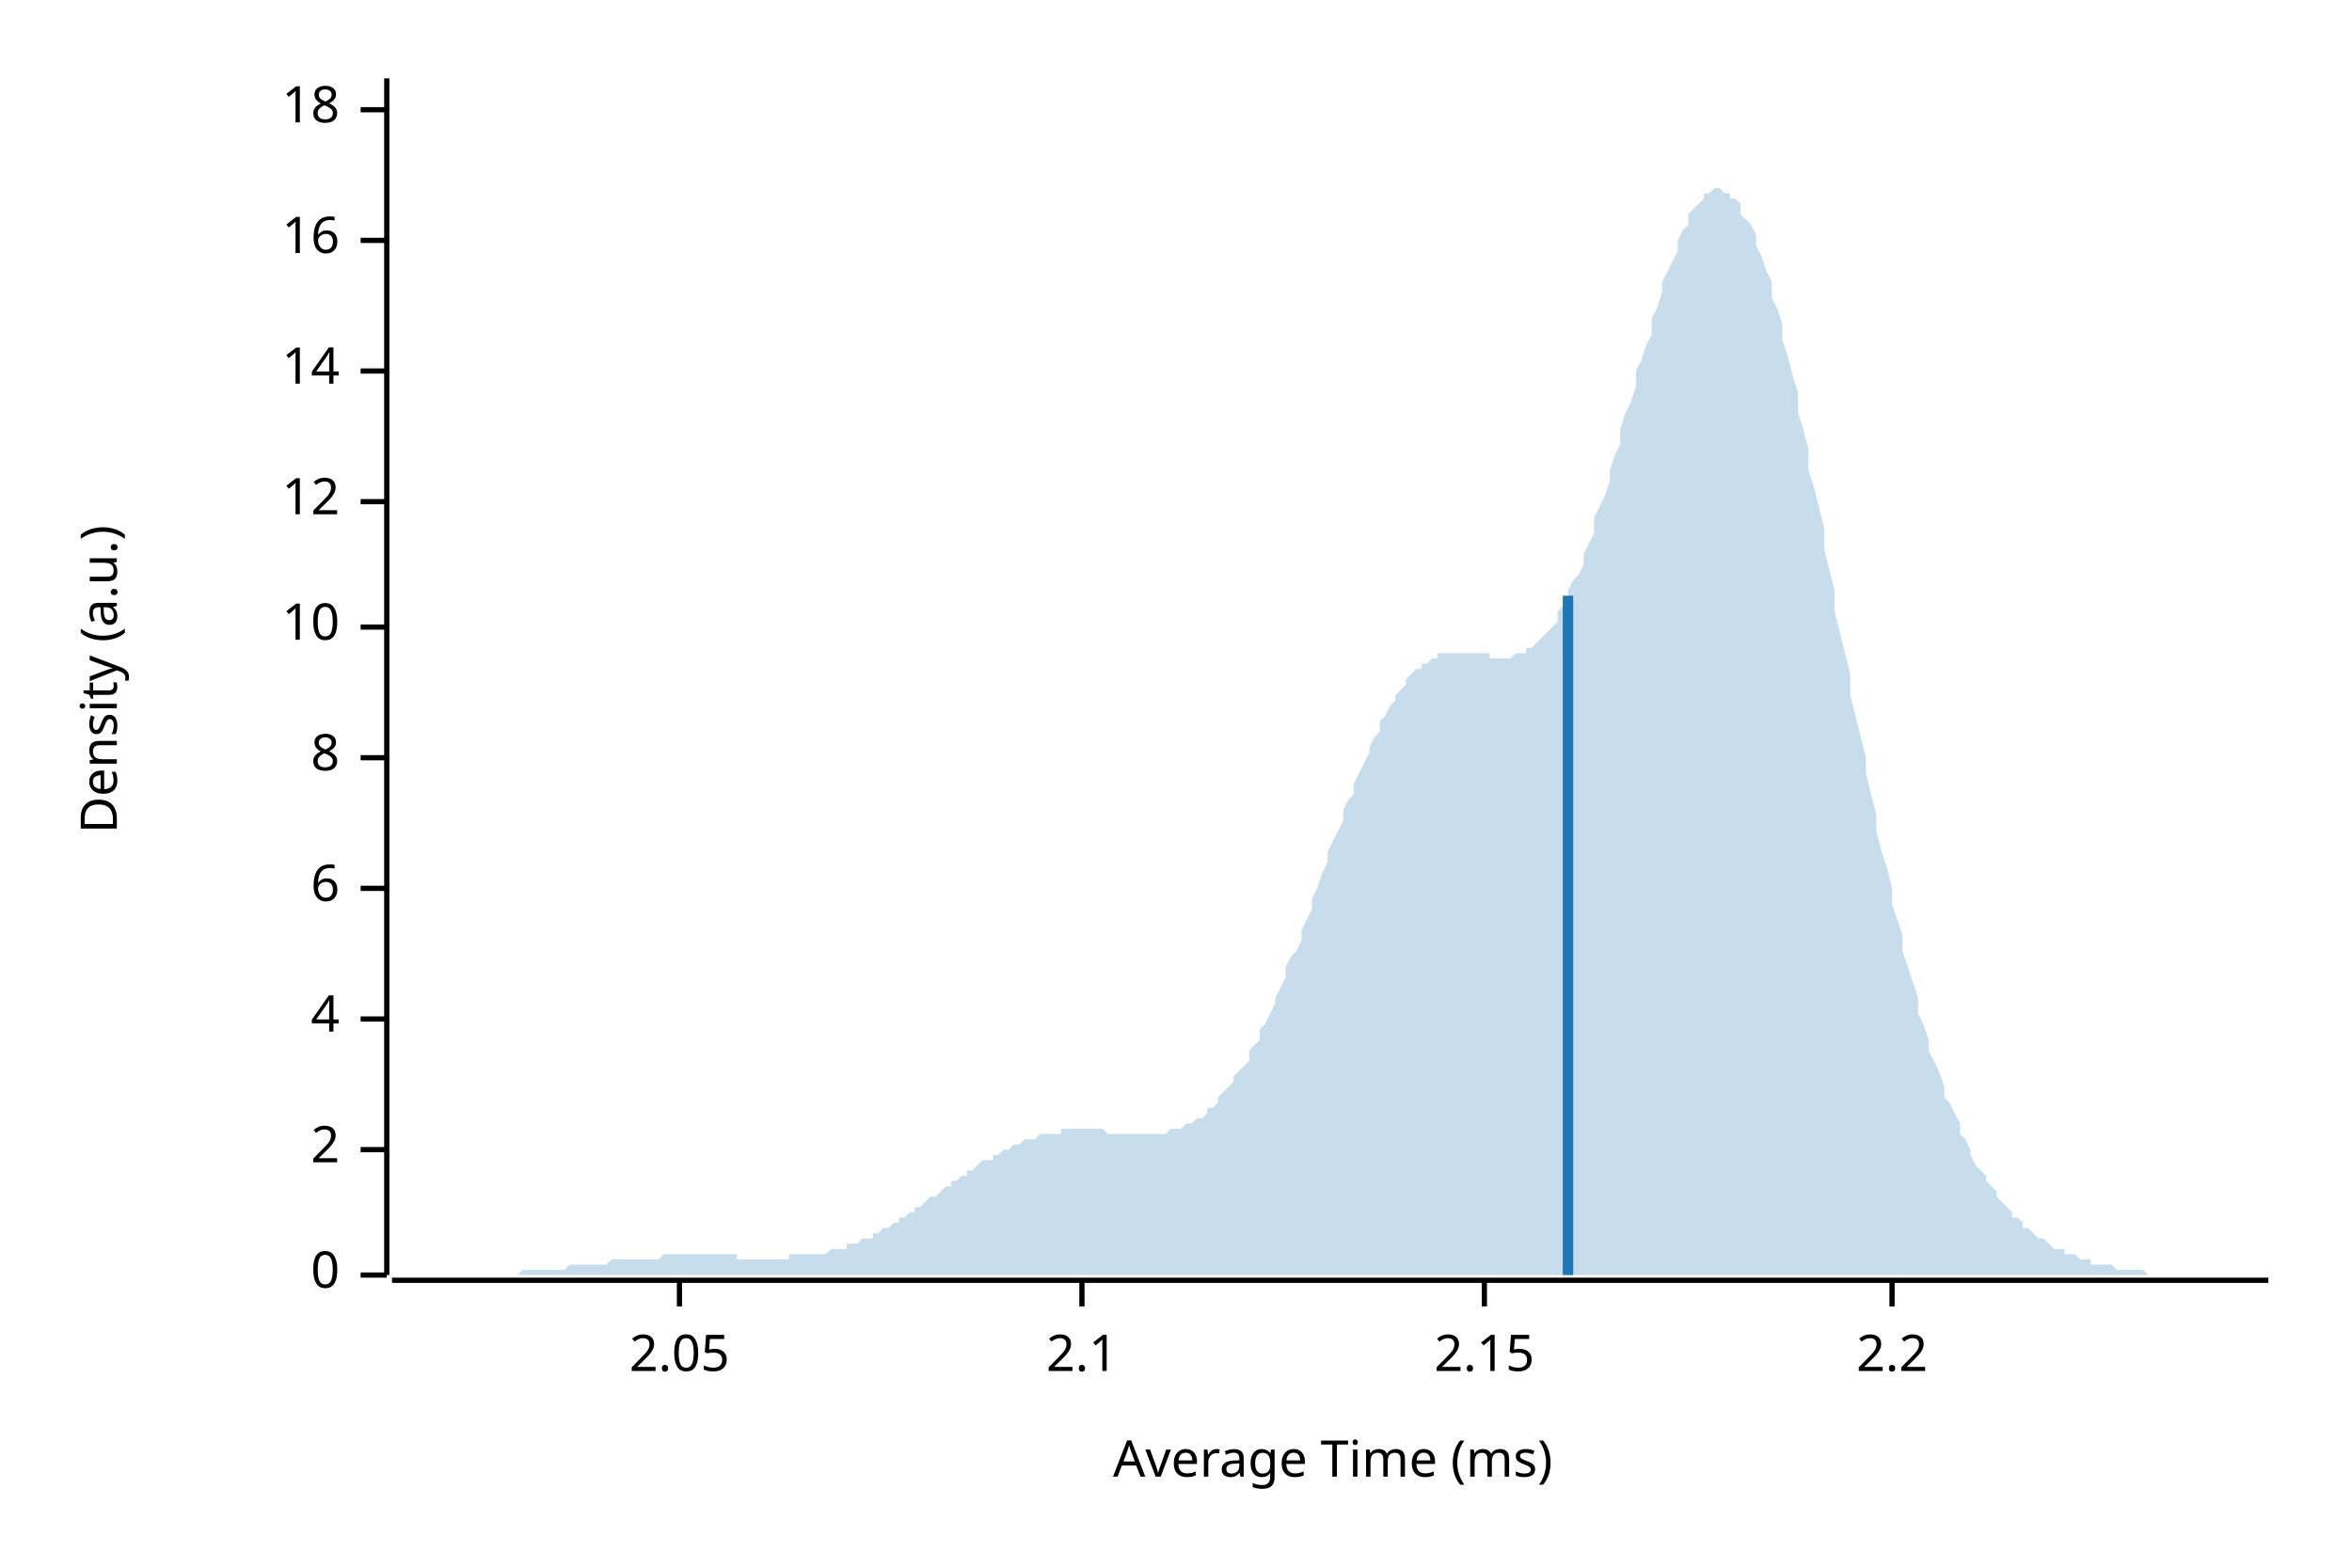
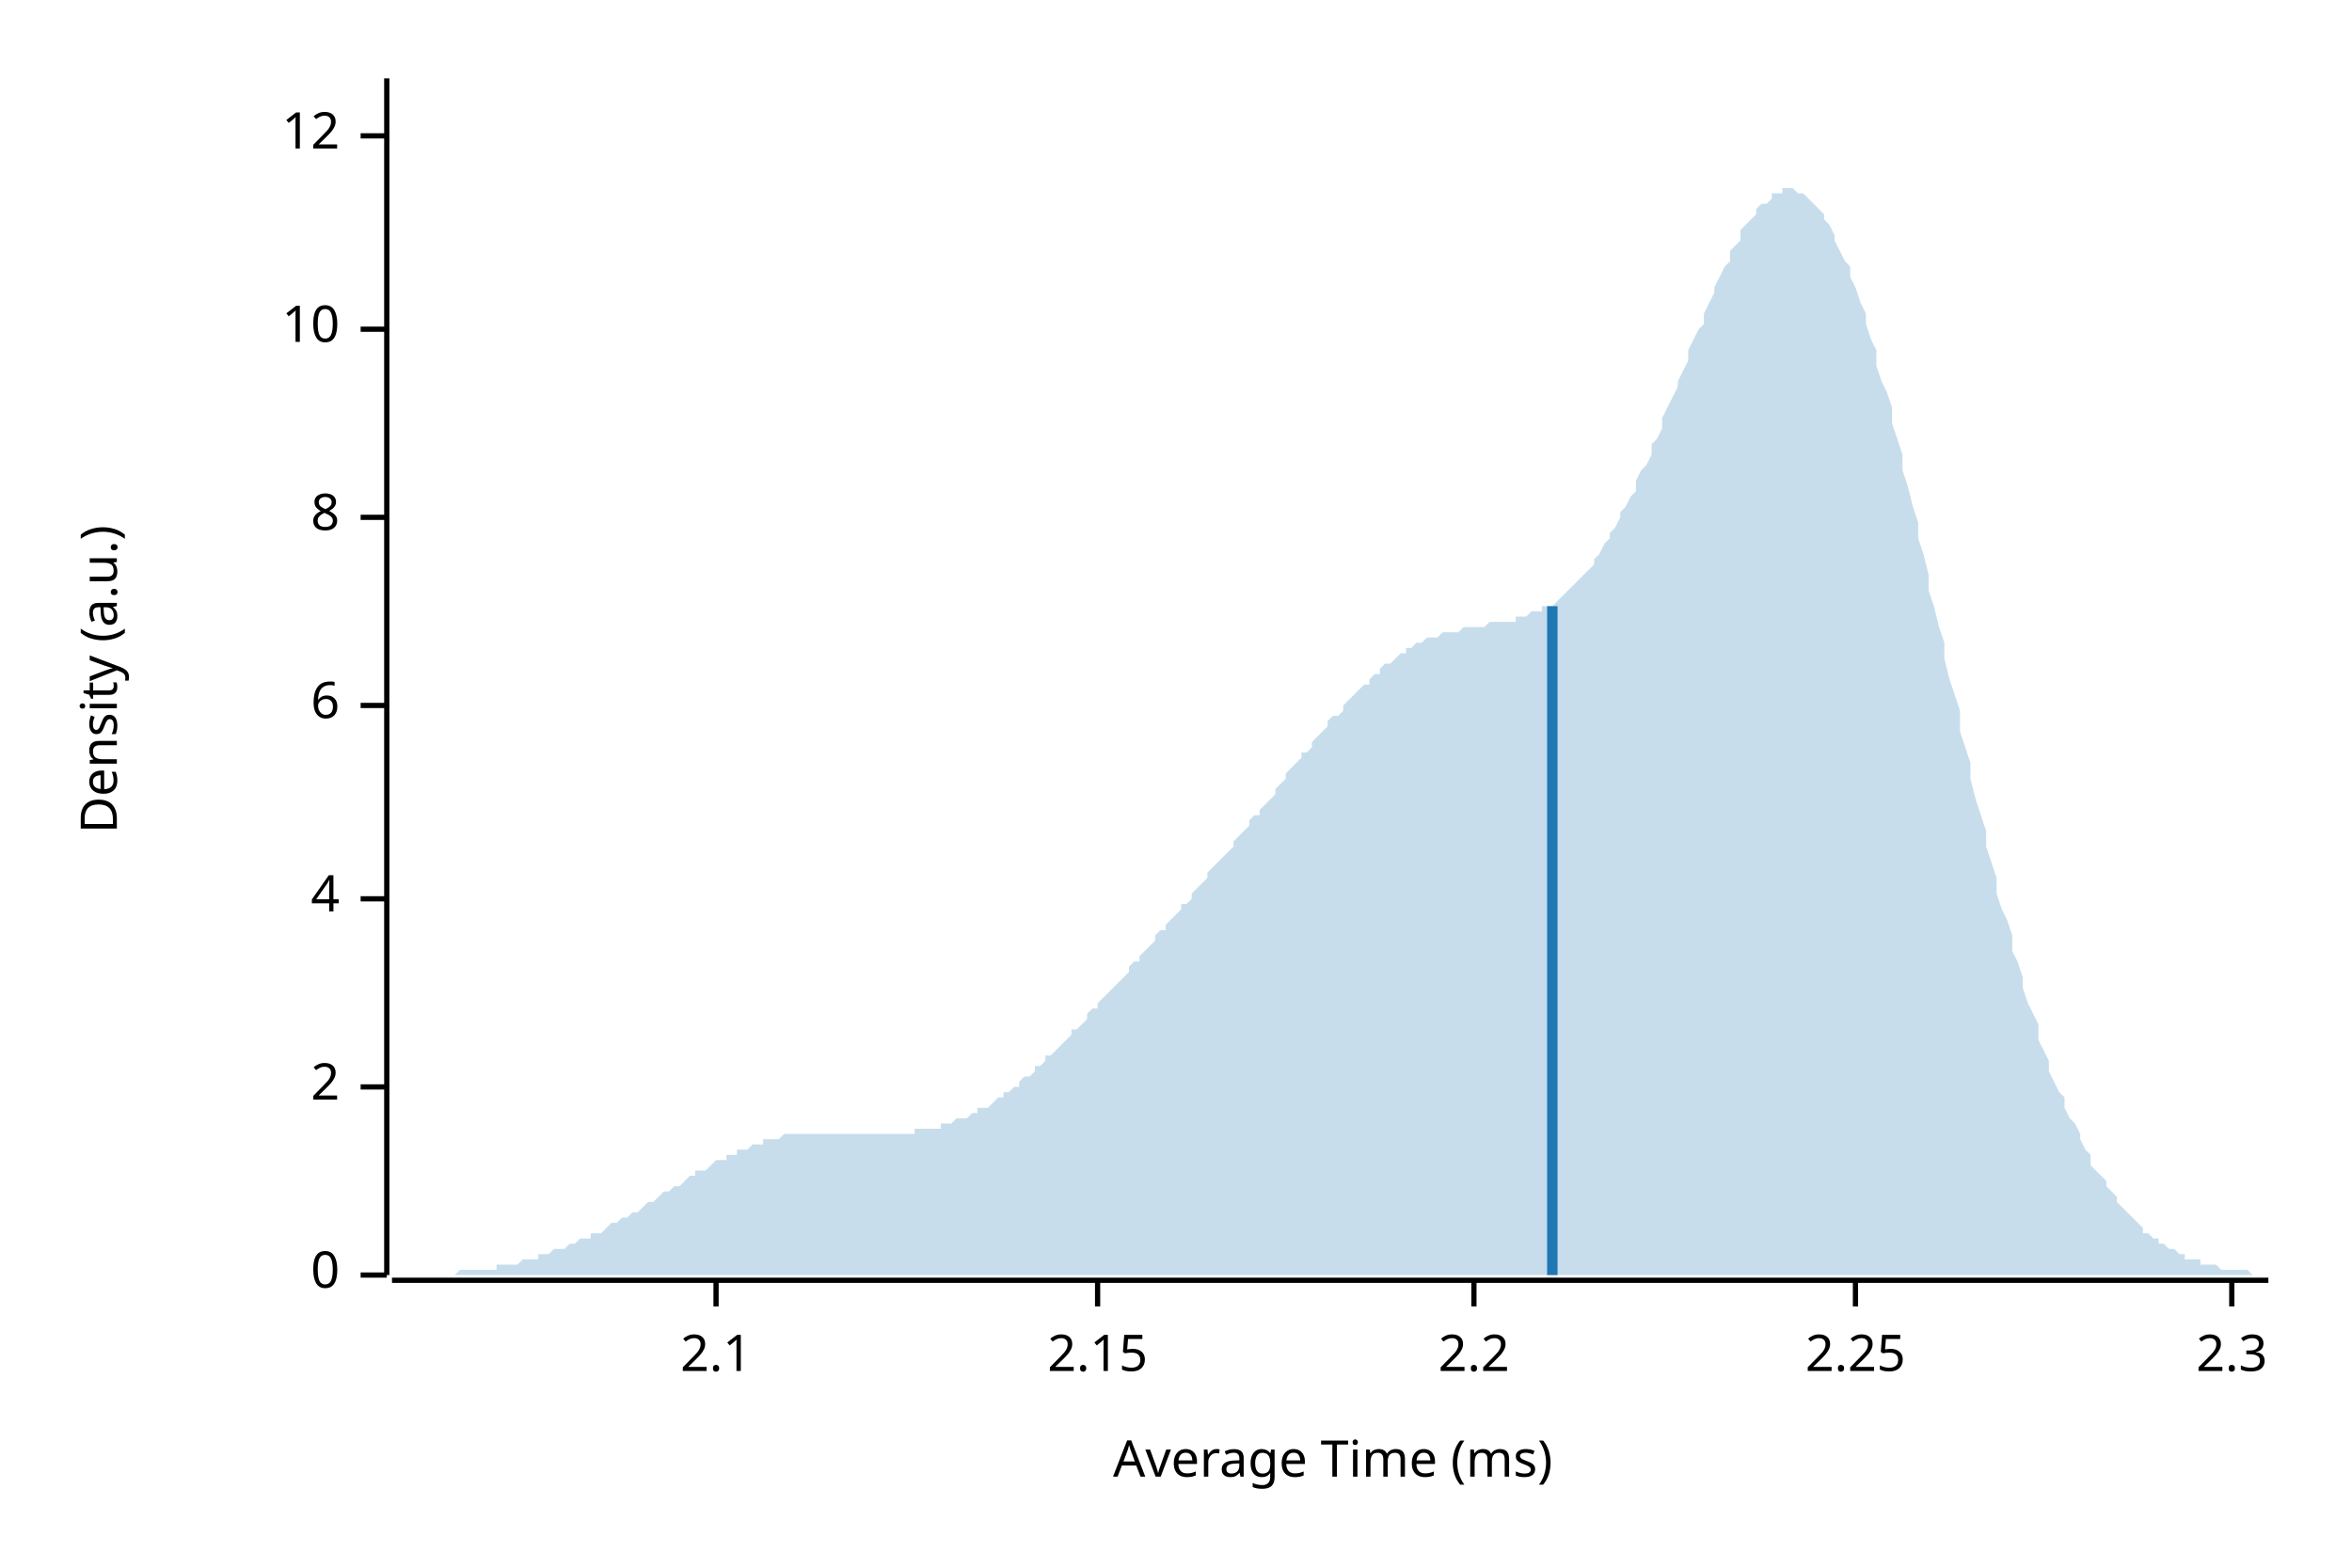
<svg xmlns="http://www.w3.org/2000/svg" width="450" height="300" viewBox="0 0 450 300">
  <text x="15" y="130" dy="0.76em" text-anchor="middle" font-family="sans-serif" font-size="9.677" opacity="1" fill="#000000" transform="rotate(270, 15, 130)">
Density (a.u.)
</text>
  <text x="255" y="285" dy="-0.5ex" text-anchor="middle" font-family="sans-serif" font-size="9.677" opacity="1" fill="#000000">
Average Time (ms)
</text>
  <polyline fill="none" opacity="1" stroke="#000000" stroke-width="1" points="74,15 74,244 " />
  <text x="65" y="244" dy="0.5ex" text-anchor="end" font-family="sans-serif" font-size="9.677" opacity="1" fill="#000000">
0
</text>
  <polyline fill="none" opacity="1" stroke="#000000" stroke-width="1" points="69,244 74,244 " />
-   <text x="65" y="220" dy="0.5ex" text-anchor="end" font-family="sans-serif" font-size="9.677" opacity="1" fill="#000000">
+   <text x="65" y="208" dy="0.5ex" text-anchor="end" font-family="sans-serif" font-size="9.677" opacity="1" fill="#000000">
2
</text>
-   <polyline fill="none" opacity="1" stroke="#000000" stroke-width="1" points="69,220 74,220 " />
-   <text x="65" y="195" dy="0.5ex" text-anchor="end" font-family="sans-serif" font-size="9.677" opacity="1" fill="#000000">
+   <polyline fill="none" opacity="1" stroke="#000000" stroke-width="1" points="69,208 74,208 " />
+   <text x="65" y="172" dy="0.5ex" text-anchor="end" font-family="sans-serif" font-size="9.677" opacity="1" fill="#000000">
4
</text>
-   <polyline fill="none" opacity="1" stroke="#000000" stroke-width="1" points="69,195 74,195 " />
-   <text x="65" y="170" dy="0.5ex" text-anchor="end" font-family="sans-serif" font-size="9.677" opacity="1" fill="#000000">
+   <polyline fill="none" opacity="1" stroke="#000000" stroke-width="1" points="69,172 74,172 " />
+   <text x="65" y="135" dy="0.5ex" text-anchor="end" font-family="sans-serif" font-size="9.677" opacity="1" fill="#000000">
6
</text>
-   <polyline fill="none" opacity="1" stroke="#000000" stroke-width="1" points="69,170 74,170 " />
-   <text x="65" y="145" dy="0.5ex" text-anchor="end" font-family="sans-serif" font-size="9.677" opacity="1" fill="#000000">
+   <polyline fill="none" opacity="1" stroke="#000000" stroke-width="1" points="69,135 74,135 " />
+   <text x="65" y="99" dy="0.5ex" text-anchor="end" font-family="sans-serif" font-size="9.677" opacity="1" fill="#000000">
8
</text>
-   <polyline fill="none" opacity="1" stroke="#000000" stroke-width="1" points="69,145 74,145 " />
-   <text x="65" y="120" dy="0.5ex" text-anchor="end" font-family="sans-serif" font-size="9.677" opacity="1" fill="#000000">
+   <polyline fill="none" opacity="1" stroke="#000000" stroke-width="1" points="69,99 74,99 " />
+   <text x="65" y="63" dy="0.5ex" text-anchor="end" font-family="sans-serif" font-size="9.677" opacity="1" fill="#000000">
10
</text>
-   <polyline fill="none" opacity="1" stroke="#000000" stroke-width="1" points="69,120 74,120 " />
-   <text x="65" y="96" dy="0.5ex" text-anchor="end" font-family="sans-serif" font-size="9.677" opacity="1" fill="#000000">
+   <polyline fill="none" opacity="1" stroke="#000000" stroke-width="1" points="69,63 74,63 " />
+   <text x="65" y="26" dy="0.5ex" text-anchor="end" font-family="sans-serif" font-size="9.677" opacity="1" fill="#000000">
12
</text>
-   <polyline fill="none" opacity="1" stroke="#000000" stroke-width="1" points="69,96 74,96 " />
-   <text x="65" y="71" dy="0.5ex" text-anchor="end" font-family="sans-serif" font-size="9.677" opacity="1" fill="#000000">
- 14
- </text>
-   <polyline fill="none" opacity="1" stroke="#000000" stroke-width="1" points="69,71 74,71 " />
-   <text x="65" y="46" dy="0.5ex" text-anchor="end" font-family="sans-serif" font-size="9.677" opacity="1" fill="#000000">
- 16
- </text>
-   <polyline fill="none" opacity="1" stroke="#000000" stroke-width="1" points="69,46 74,46 " />
-   <text x="65" y="21" dy="0.5ex" text-anchor="end" font-family="sans-serif" font-size="9.677" opacity="1" fill="#000000">
- 18
- </text>
-   <polyline fill="none" opacity="1" stroke="#000000" stroke-width="1" points="69,21 74,21 " />
+   <polyline fill="none" opacity="1" stroke="#000000" stroke-width="1" points="69,26 74,26 " />
  <polyline fill="none" opacity="1" stroke="#000000" stroke-width="1" points="75,245 434,245 " />
-   <text x="130" y="255" dy="0.76em" text-anchor="middle" font-family="sans-serif" font-size="9.677" opacity="1" fill="#000000">
- 2.05
- </text>
-   <polyline fill="none" opacity="1" stroke="#000000" stroke-width="1" points="130,245 130,250 " />
-   <text x="207" y="255" dy="0.76em" text-anchor="middle" font-family="sans-serif" font-size="9.677" opacity="1" fill="#000000">
+   <text x="137" y="255" dy="0.76em" text-anchor="middle" font-family="sans-serif" font-size="9.677" opacity="1" fill="#000000">
2.1
</text>
-   <polyline fill="none" opacity="1" stroke="#000000" stroke-width="1" points="207,245 207,250 " />
-   <text x="284" y="255" dy="0.76em" text-anchor="middle" font-family="sans-serif" font-size="9.677" opacity="1" fill="#000000">
+   <polyline fill="none" opacity="1" stroke="#000000" stroke-width="1" points="137,245 137,250 " />
+   <text x="210" y="255" dy="0.76em" text-anchor="middle" font-family="sans-serif" font-size="9.677" opacity="1" fill="#000000">
2.15
</text>
-   <polyline fill="none" opacity="1" stroke="#000000" stroke-width="1" points="284,245 284,250 " />
-   <text x="362" y="255" dy="0.76em" text-anchor="middle" font-family="sans-serif" font-size="9.677" opacity="1" fill="#000000">
+   <polyline fill="none" opacity="1" stroke="#000000" stroke-width="1" points="210,245 210,250 " />
+   <text x="282" y="255" dy="0.76em" text-anchor="middle" font-family="sans-serif" font-size="9.677" opacity="1" fill="#000000">
2.2
</text>
-   <polyline fill="none" opacity="1" stroke="#000000" stroke-width="1" points="362,245 362,250 " />
-   <polygon opacity="0.25" fill="#1F78B4" points="75,244 75,244 76,244 77,244 77,244 78,244 79,244 80,244 80,244 81,244 82,244 82,244 83,244 84,244 85,244 85,244 86,244 87,244 87,244 88,244 89,244 90,244 90,244 91,244 92,244 92,244 93,244 94,244 95,244 95,244 96,244 97,244 98,244 98,244 99,244 100,243 100,243 101,243 102,243 103,243 103,243 104,243 105,243 105,243 106,243 107,243 108,243 108,243 109,242 110,242 110,242 111,242 112,242 113,242 113,242 114,242 115,242 116,242 116,242 117,241 118,241 118,241 119,241 120,241 121,241 121,241 122,241 123,241 123,241 124,241 125,241 126,241 126,241 127,240 128,240 128,240 129,240 130,240 131,240 131,240 132,240 133,240 133,240 134,240 135,240 136,240 136,240 137,240 138,240 139,240 139,240 140,240 141,240 141,241 142,241 143,241 144,241 144,241 145,241 146,241 146,241 147,241 148,241 149,241 149,241 150,241 151,241 151,240 152,240 153,240 154,240 154,240 155,240 156,240 157,240 157,240 158,240 159,239 159,239 160,239 161,239 162,239 162,238 163,238 164,238 164,238 165,237 166,237 167,237 167,236 168,236 169,235 169,235 170,235 171,234 172,234 172,233 173,233 174,232 175,232 175,231 176,231 177,230 177,230 178,229 179,229 180,228 180,228 181,227 182,227 182,226 183,226 184,225 185,225 185,224 186,224 187,223 187,223 188,222 189,222 190,222 190,221 191,221 192,220 192,220 193,220 194,219 195,219 195,219 196,218 197,218 198,218 198,218 199,217 200,217 200,217 201,217 202,217 203,217 203,216 204,216 205,216 205,216 206,216 207,216 208,216 208,216 209,216 210,216 210,216 211,216 212,217 213,217 213,217 214,217 215,217 216,217 216,217 217,217 218,217 218,217 219,217 220,217 221,217 221,217 222,217 223,217 223,217 224,216 225,216 226,216 226,216 227,215 228,215 228,215 229,214 230,214 231,213 231,212 232,212 233,211 233,210 234,209 235,208 236,207 236,206 237,205 238,204 239,203 239,201 240,200 241,199 241,197 242,196 243,194 244,192 244,191 245,189 246,187 246,185 247,183 248,182 249,180 249,178 250,176 251,174 251,172 252,170 253,167 254,165 254,163 255,161 256,159 257,157 257,155 258,153 259,152 259,150 260,148 261,146 262,144 262,143 263,141 264,140 264,138 265,137 266,135 267,134 267,133 268,132 269,131 269,130 270,129 271,128 272,128 272,127 273,127 274,126 275,126 275,125 276,125 277,125 277,125 278,125 279,125 280,125 280,125 281,125 282,125 282,125 283,125 284,125 285,125 285,126 286,126 287,126 287,126 288,126 289,126 290,125 290,125 291,125 292,125 292,124 293,124 294,123 295,122 295,122 296,121 297,120 298,119 298,117 299,116 300,115 300,113 301,111 302,110 303,108 303,106 304,104 305,102 305,99 306,97 307,95 308,92 308,90 309,87 310,85 310,82 311,79 312,77 313,74 313,71 314,69 315,66 316,64 316,61 317,59 318,56 318,54 319,52 320,50 321,48 321,46 322,44 323,43 323,41 324,40 325,39 326,38 326,37 327,37 328,36 328,36 329,36 330,37 331,37 331,38 332,38 333,39 333,41 334,42 335,43 336,45 336,47 337,49 338,52 339,54 339,57 340,59 341,62 341,65 342,68 343,72 344,75 344,79 345,82 346,86 346,90 347,93 348,97 349,101 349,105 350,109 351,113 351,117 352,121 353,125 354,129 354,133 355,137 356,141 357,145 357,148 358,152 359,156 359,159 360,163 361,166 362,170 362,173 363,176 364,179 364,182 365,185 366,188 367,191 367,194 368,196 369,199 369,201 370,203 371,205 372,208 372,210 373,211 374,213 375,215 375,217 376,218 377,220 377,221 378,223 379,224 380,225 380,226 381,227 382,228 382,229 383,230 384,231 385,232 385,233 386,233 387,234 387,235 388,235 389,236 390,237 390,237 391,237 392,238 392,238 393,239 394,239 395,239 395,240 396,240 397,240 398,241 398,241 399,241 400,241 400,242 401,242 402,242 403,242 403,242 404,242 405,243 405,243 406,243 407,243 408,243 408,243 409,243 410,243 410,243 411,244 412,244 413,244 413,244 414,244 415,244 416,244 416,244 417,244 418,244 418,244 419,244 420,244 421,244 421,244 422,244 423,244 423,244 424,244 425,244 426,244 426,244 427,244 428,244 428,244 429,244 430,244 431,244 431,244 432,244 433,244 434,244 434,244 75,244 " />
-   <polyline fill="none" opacity="1" stroke="#1F78B4" stroke-width="2" points="300,244 300,114 " />
+   <polyline fill="none" opacity="1" stroke="#000000" stroke-width="1" points="282,245 282,250 " />
+   <text x="355" y="255" dy="0.76em" text-anchor="middle" font-family="sans-serif" font-size="9.677" opacity="1" fill="#000000">
+ 2.25
+ </text>
+   <polyline fill="none" opacity="1" stroke="#000000" stroke-width="1" points="355,245 355,250 " />
+   <text x="427" y="255" dy="0.76em" text-anchor="middle" font-family="sans-serif" font-size="9.677" opacity="1" fill="#000000">
+ 2.3
+ </text>
+   <polyline fill="none" opacity="1" stroke="#000000" stroke-width="1" points="427,245 427,250 " />
+   <polygon opacity="0.25" fill="#1F78B4" points="75,244 75,244 76,244 77,244 77,244 78,244 79,244 80,244 80,244 81,244 82,244 82,244 83,244 84,244 85,244 85,244 86,244 87,244 87,244 88,243 89,243 90,243 90,243 91,243 92,243 92,243 93,243 94,243 95,243 95,242 96,242 97,242 98,242 98,242 99,242 100,241 100,241 101,241 102,241 103,241 103,240 104,240 105,240 105,240 106,239 107,239 108,239 108,239 109,238 110,238 110,238 111,237 112,237 113,237 113,236 114,236 115,236 116,235 116,235 117,234 118,234 118,234 119,233 120,233 121,232 121,232 122,232 123,231 123,231 124,230 125,230 126,229 126,229 127,228 128,228 128,228 129,227 130,227 131,226 131,226 132,225 133,225 133,224 134,224 135,224 136,223 136,223 137,222 138,222 139,222 139,221 140,221 141,221 141,220 142,220 143,220 144,219 144,219 145,219 146,219 146,218 147,218 148,218 149,218 149,218 150,217 151,217 151,217 152,217 153,217 154,217 154,217 155,217 156,217 157,217 157,217 158,217 159,217 159,217 160,217 161,217 162,217 162,217 163,217 164,217 164,217 165,217 166,217 167,217 167,217 168,217 169,217 169,217 170,217 171,217 172,217 172,217 173,217 174,217 175,217 175,216 176,216 177,216 177,216 178,216 179,216 180,216 180,215 181,215 182,215 182,215 183,214 184,214 185,214 185,214 186,213 187,213 187,212 188,212 189,212 190,211 190,211 191,210 192,210 192,209 193,209 194,208 195,208 195,207 196,206 197,206 198,205 198,204 199,204 200,203 200,202 201,202 202,201 203,200 203,200 204,199 205,198 205,197 206,197 207,196 208,195 208,194 209,193 210,193 210,192 211,191 212,190 213,189 213,189 214,188 215,187 216,186 216,185 217,184 218,184 218,183 219,182 220,181 221,180 221,179 222,178 223,178 223,177 224,176 225,175 226,174 226,173 227,173 228,172 228,171 229,170 230,169 231,168 231,167 232,166 233,165 233,165 234,164 235,163 236,162 236,161 237,160 238,159 239,158 239,157 240,156 241,156 241,155 242,154 243,153 244,152 244,151 245,150 246,149 246,148 247,147 248,146 249,145 249,144 250,144 251,143 251,142 252,141 253,140 254,139 254,138 255,137 256,137 257,136 257,135 258,134 259,133 259,133 260,132 261,131 262,131 262,130 263,129 264,129 264,128 265,127 266,127 267,126 267,126 268,125 269,125 269,124 270,124 271,123 272,123 272,123 273,122 274,122 275,122 275,122 276,121 277,121 277,121 278,121 279,121 280,120 280,120 281,120 282,120 282,120 283,120 284,120 285,119 285,119 286,119 287,119 287,119 288,119 289,119 290,119 290,118 291,118 292,118 292,118 293,117 294,117 295,117 295,116 296,116 297,116 298,115 298,115 299,114 300,113 300,113 301,112 302,111 303,110 303,110 304,109 305,108 305,107 306,106 307,104 308,103 308,102 309,101 310,99 310,98 311,97 312,95 313,94 313,92 314,90 315,89 316,87 316,85 317,84 318,82 318,80 319,78 320,76 321,74 321,73 322,71 323,69 323,67 324,65 325,63 326,62 326,60 327,58 328,56 328,55 329,53 330,51 331,50 331,48 332,47 333,46 333,44 334,43 335,42 336,41 336,40 337,39 338,39 339,38 339,37 340,37 341,37 341,36 342,36 343,36 344,37 344,37 345,37 346,38 346,38 347,39 348,40 349,41 349,42 350,43 351,45 351,46 352,48 353,50 354,51 354,53 355,55 356,58 357,60 357,62 358,65 359,67 359,70 360,73 361,75 362,78 362,81 363,84 364,87 364,90 365,93 366,97 367,100 367,103 368,106 369,110 369,113 370,116 371,120 372,123 372,126 373,130 374,133 375,136 375,140 376,143 377,146 377,149 378,153 379,156 380,159 380,162 381,165 382,168 382,171 383,174 384,176 385,179 385,182 386,184 387,187 387,189 388,192 389,194 390,196 390,199 391,201 392,203 392,205 393,207 394,209 395,210 395,212 396,214 397,215 398,217 398,218 399,220 400,221 400,223 401,224 402,225 403,226 403,227 404,228 405,229 405,230 406,231 407,232 408,233 408,233 409,234 410,235 410,236 411,236 412,237 413,237 413,238 414,238 415,239 416,239 416,239 417,240 418,240 418,241 419,241 420,241 421,241 421,242 422,242 423,242 423,242 424,242 425,243 426,243 426,243 427,243 428,243 428,243 429,243 430,243 431,244 431,244 432,244 433,244 434,244 434,244 75,244 " />
+   <polyline fill="none" opacity="1" stroke="#1F78B4" stroke-width="2" points="297,244 297,116 " />
</svg>
